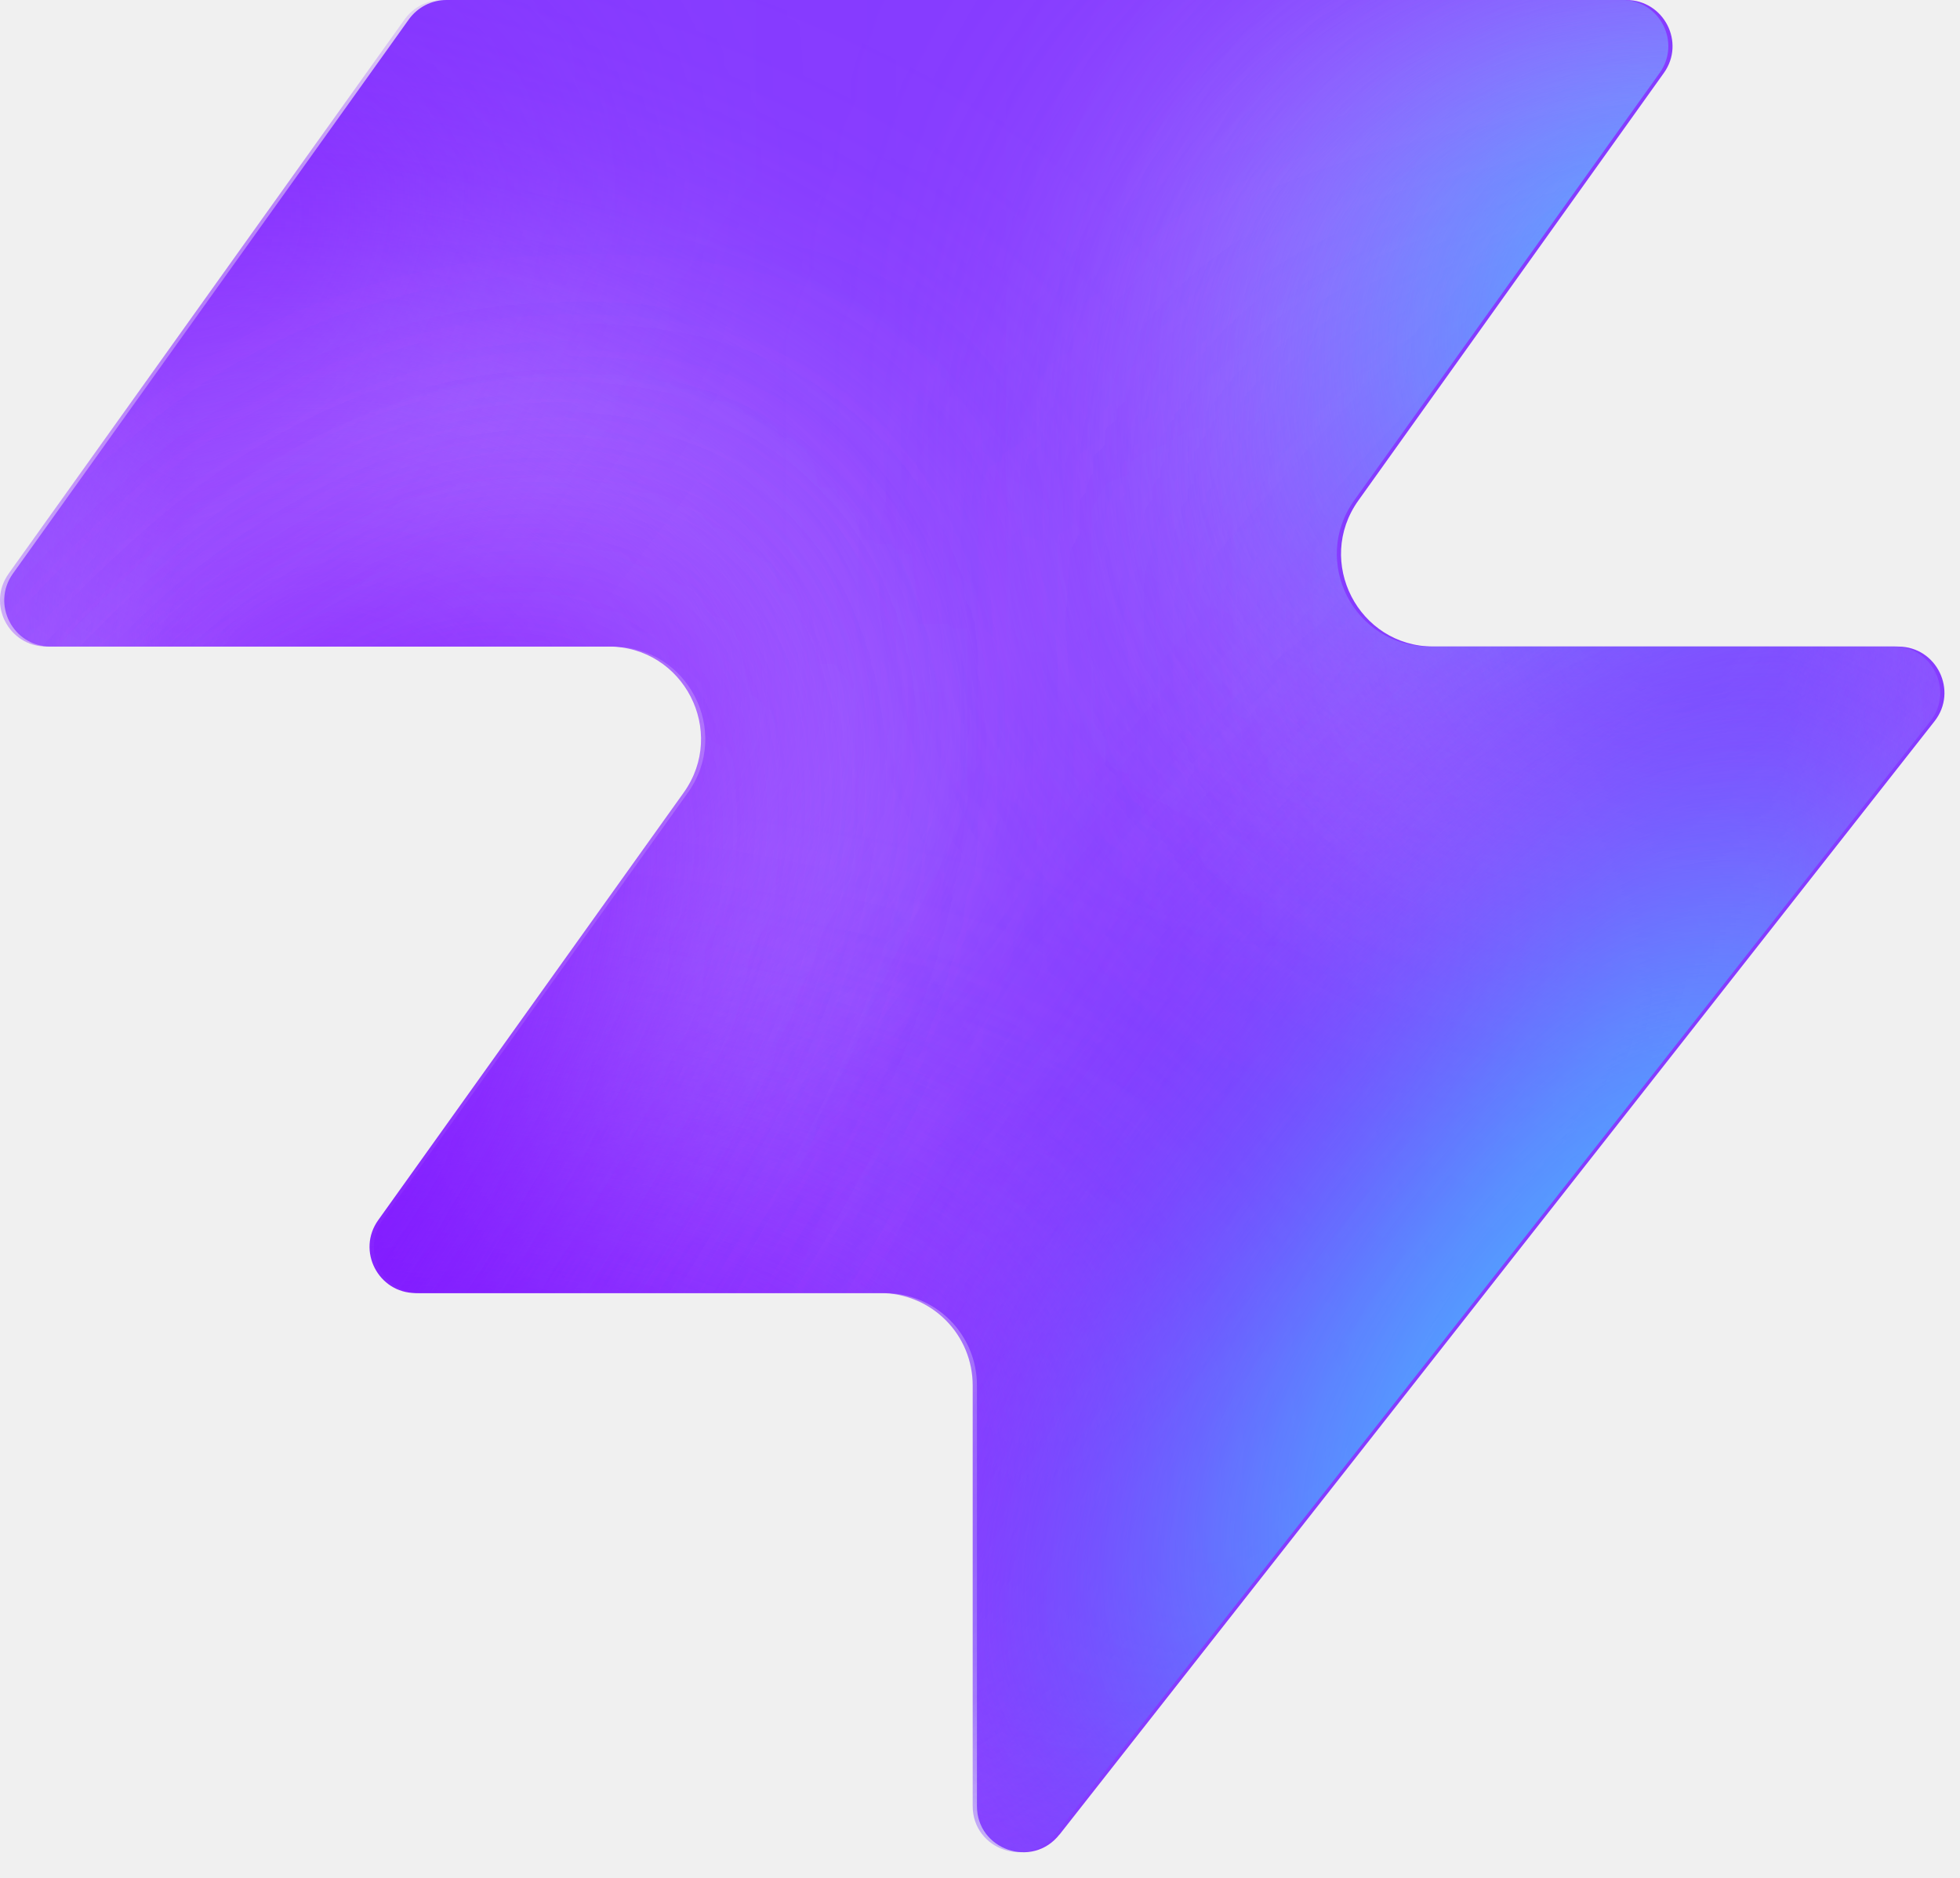
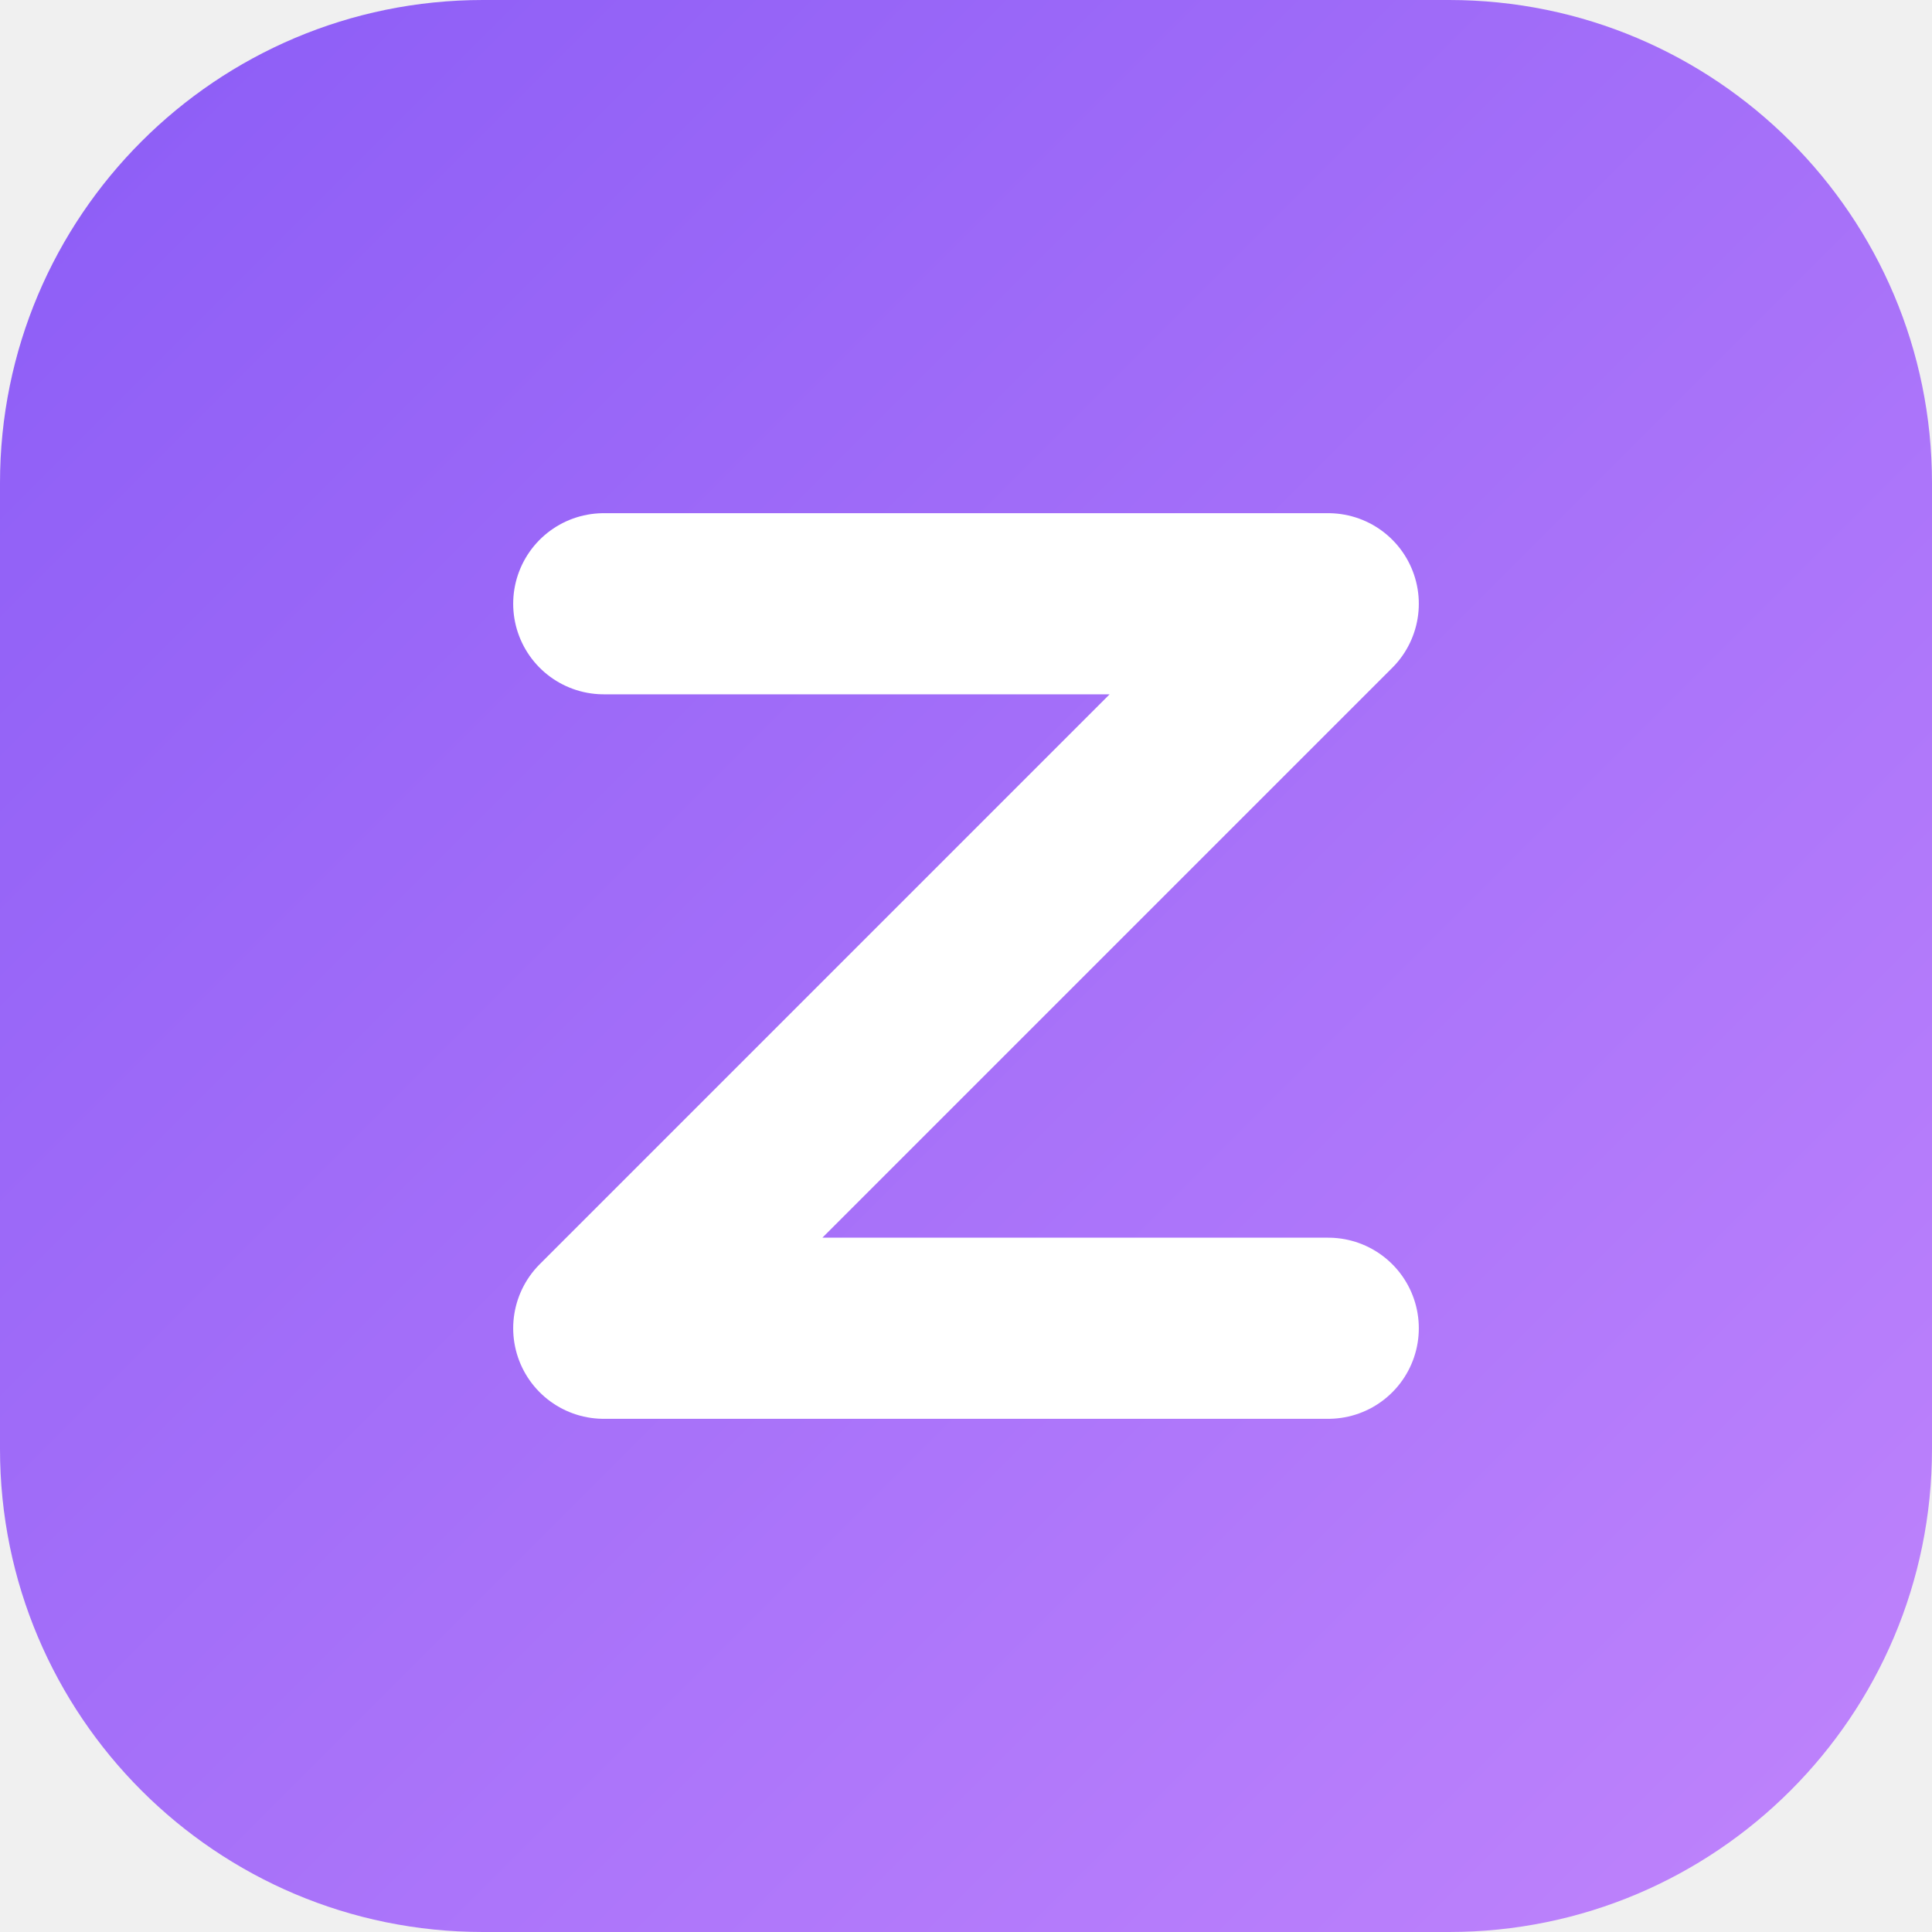
- <svg xmlns="http://www.w3.org/2000/svg" width="48" height="46" fill="none" viewBox="0 0 48 46">
-   <path fill="#863bff" d="M25.946 44.938c-.664.845-2.021.375-2.021-.698V33.937a2.26 2.26 0 0 0-2.262-2.262H10.287c-.92 0-1.456-1.04-.92-1.788l7.48-10.471c1.07-1.497 0-3.578-1.842-3.578H1.237c-.92 0-1.456-1.04-.92-1.788L10.013.474c.214-.297.556-.474.92-.474h28.894c.92 0 1.456 1.04.92 1.788l-7.48 10.471c-1.07 1.498 0 3.579 1.842 3.579h11.377c.943 0 1.473 1.088.89 1.83L25.947 44.94z" style="fill:#863bff;fill:color(display-p3 .525 .23 1);fill-opacity:1" />
-   <mask id="a" width="48" height="46" x="0" y="0" maskUnits="userSpaceOnUse" style="mask-type:alpha">
-     <path fill="#000" d="M25.842 44.938c-.664.844-2.021.375-2.021-.698V33.937a2.26 2.26 0 0 0-2.262-2.262H10.183c-.92 0-1.456-1.04-.92-1.788l7.48-10.471c1.07-1.498 0-3.579-1.842-3.579H1.133c-.92 0-1.456-1.04-.92-1.787L9.91.473c.214-.297.556-.474.92-.474h28.894c.92 0 1.456 1.04.92 1.788l-7.48 10.471c-1.07 1.498 0 3.578 1.842 3.578h11.377c.943 0 1.473 1.088.89 1.832L25.843 44.94z" style="fill:#000;fill-opacity:1" />
-   </mask>
-   <g mask="url(#a)">
-     <g filter="url(#b)">
-       <ellipse cx="5.508" cy="14.704" fill="#ede6ff" rx="5.508" ry="14.704" style="fill:#ede6ff;fill:color(display-p3 .927 .903 1);fill-opacity:1" transform="matrix(.00324 1 1 -.00324 -4.47 31.516)" />
-     </g>
-     <g filter="url(#c)">
-       <ellipse cx="10.399" cy="29.851" fill="#ede6ff" rx="10.399" ry="29.851" style="fill:#ede6ff;fill:color(display-p3 .927 .903 1);fill-opacity:1" transform="matrix(.00324 1 1 -.00324 -39.328 7.883)" />
-     </g>
-     <g filter="url(#d)">
-       <ellipse cx="5.508" cy="30.487" fill="#7e14ff" rx="5.508" ry="30.487" style="fill:#7e14ff;fill:color(display-p3 .492 .077 1);fill-opacity:1" transform="rotate(89.814 -25.913 -14.639)scale(1 -1)" />
-     </g>
-     <g filter="url(#e)">
-       <ellipse cx="5.508" cy="30.599" fill="#7e14ff" rx="5.508" ry="30.599" style="fill:#7e14ff;fill:color(display-p3 .492 .077 1);fill-opacity:1" transform="rotate(89.814 -32.644 -3.334)scale(1 -1)" />
-     </g>
-     <g filter="url(#f)">
-       <ellipse cx="5.508" cy="30.599" fill="#7e14ff" rx="5.508" ry="30.599" style="fill:#7e14ff;fill:color(display-p3 .492 .077 1);fill-opacity:1" transform="matrix(.00324 1 1 -.00324 -34.34 30.47)" />
-     </g>
-     <g filter="url(#g)">
-       <ellipse cx="14.072" cy="22.078" fill="#ede6ff" rx="14.072" ry="22.078" style="fill:#ede6ff;fill:color(display-p3 .927 .903 1);fill-opacity:1" transform="rotate(93.35 24.506 48.493)scale(-1 1)" />
-     </g>
-     <g filter="url(#h)">
-       <ellipse cx="3.47" cy="21.501" fill="#7e14ff" rx="3.47" ry="21.501" style="fill:#7e14ff;fill:color(display-p3 .492 .077 1);fill-opacity:1" transform="rotate(89.009 28.708 47.59)scale(-1 1)" />
-     </g>
-     <g filter="url(#i)">
-       <ellipse cx="3.47" cy="21.501" fill="#7e14ff" rx="3.47" ry="21.501" style="fill:#7e14ff;fill:color(display-p3 .492 .077 1);fill-opacity:1" transform="rotate(89.009 28.708 47.59)scale(-1 1)" />
-     </g>
-     <g filter="url(#j)">
-       <ellipse cx=".387" cy="8.972" fill="#7e14ff" rx="4.407" ry="29.108" style="fill:#7e14ff;fill:color(display-p3 .492 .077 1);fill-opacity:1" transform="rotate(39.51 .387 8.972)" />
-     </g>
-     <g filter="url(#k)">
-       <ellipse cx="47.523" cy="-6.092" fill="#7e14ff" rx="4.407" ry="29.108" style="fill:#7e14ff;fill:color(display-p3 .492 .077 1);fill-opacity:1" transform="rotate(37.892 47.523 -6.092)" />
-     </g>
-     <g filter="url(#l)">
-       <ellipse cx="41.412" cy="6.333" fill="#47bfff" rx="5.971" ry="9.665" style="fill:#47bfff;fill:color(display-p3 .28 .748 1);fill-opacity:1" transform="rotate(37.892 41.412 6.333)" />
-     </g>
-     <g filter="url(#m)">
-       <ellipse cx="-1.879" cy="38.332" fill="#7e14ff" rx="4.407" ry="29.108" style="fill:#7e14ff;fill:color(display-p3 .492 .077 1);fill-opacity:1" transform="rotate(37.892 -1.88 38.332)" />
-     </g>
-     <g filter="url(#n)">
-       <ellipse cx="-1.879" cy="38.332" fill="#7e14ff" rx="4.407" ry="29.108" style="fill:#7e14ff;fill:color(display-p3 .492 .077 1);fill-opacity:1" transform="rotate(37.892 -1.88 38.332)" />
-     </g>
-     <g filter="url(#o)">
-       <ellipse cx="35.651" cy="29.907" fill="#7e14ff" rx="4.407" ry="29.108" style="fill:#7e14ff;fill:color(display-p3 .492 .077 1);fill-opacity:1" transform="rotate(37.892 35.651 29.907)" />
-     </g>
-     <g filter="url(#p)">
-       <ellipse cx="38.418" cy="32.4" fill="#47bfff" rx="5.971" ry="15.297" style="fill:#47bfff;fill:color(display-p3 .28 .748 1);fill-opacity:1" transform="rotate(37.892 38.418 32.4)" />
-     </g>
-   </g>
+ <svg xmlns="http://www.w3.org/2000/svg" viewBox="0 0 64 64">
  <defs>
-     <filter id="b" width="60.045" height="41.654" x="-19.77" y="16.149" color-interpolation-filters="sRGB" filterUnits="userSpaceOnUse">
-       <feFlood flood-opacity="0" result="BackgroundImageFix" />
-       <feBlend in="SourceGraphic" in2="BackgroundImageFix" result="shape" />
-       <feGaussianBlur result="effect1_foregroundBlur_2002_17158" stdDeviation="7.659" />
-     </filter>
-     <filter id="c" width="90.34" height="51.437" x="-54.613" y="-7.533" color-interpolation-filters="sRGB" filterUnits="userSpaceOnUse">
-       <feFlood flood-opacity="0" result="BackgroundImageFix" />
-       <feBlend in="SourceGraphic" in2="BackgroundImageFix" result="shape" />
-       <feGaussianBlur result="effect1_foregroundBlur_2002_17158" stdDeviation="7.659" />
-     </filter>
-     <filter id="d" width="79.355" height="29.4" x="-49.64" y="2.03" color-interpolation-filters="sRGB" filterUnits="userSpaceOnUse">
-       <feFlood flood-opacity="0" result="BackgroundImageFix" />
-       <feBlend in="SourceGraphic" in2="BackgroundImageFix" result="shape" />
-       <feGaussianBlur result="effect1_foregroundBlur_2002_17158" stdDeviation="4.596" />
-     </filter>
-     <filter id="e" width="79.579" height="29.4" x="-45.045" y="20.029" color-interpolation-filters="sRGB" filterUnits="userSpaceOnUse">
-       <feFlood flood-opacity="0" result="BackgroundImageFix" />
-       <feBlend in="SourceGraphic" in2="BackgroundImageFix" result="shape" />
-       <feGaussianBlur result="effect1_foregroundBlur_2002_17158" stdDeviation="4.596" />
-     </filter>
-     <filter id="f" width="79.579" height="29.4" x="-43.513" y="21.178" color-interpolation-filters="sRGB" filterUnits="userSpaceOnUse">
-       <feFlood flood-opacity="0" result="BackgroundImageFix" />
-       <feBlend in="SourceGraphic" in2="BackgroundImageFix" result="shape" />
-       <feGaussianBlur result="effect1_foregroundBlur_2002_17158" stdDeviation="4.596" />
-     </filter>
-     <filter id="g" width="74.749" height="58.852" x="15.756" y="-17.901" color-interpolation-filters="sRGB" filterUnits="userSpaceOnUse">
-       <feFlood flood-opacity="0" result="BackgroundImageFix" />
-       <feBlend in="SourceGraphic" in2="BackgroundImageFix" result="shape" />
-       <feGaussianBlur result="effect1_foregroundBlur_2002_17158" stdDeviation="7.659" />
-     </filter>
-     <filter id="h" width="61.377" height="25.362" x="23.548" y="2.284" color-interpolation-filters="sRGB" filterUnits="userSpaceOnUse">
-       <feFlood flood-opacity="0" result="BackgroundImageFix" />
-       <feBlend in="SourceGraphic" in2="BackgroundImageFix" result="shape" />
-       <feGaussianBlur result="effect1_foregroundBlur_2002_17158" stdDeviation="4.596" />
-     </filter>
-     <filter id="i" width="61.377" height="25.362" x="23.548" y="2.284" color-interpolation-filters="sRGB" filterUnits="userSpaceOnUse">
-       <feFlood flood-opacity="0" result="BackgroundImageFix" />
-       <feBlend in="SourceGraphic" in2="BackgroundImageFix" result="shape" />
-       <feGaussianBlur result="effect1_foregroundBlur_2002_17158" stdDeviation="4.596" />
-     </filter>
-     <filter id="j" width="56.045" height="63.649" x="-27.636" y="-22.853" color-interpolation-filters="sRGB" filterUnits="userSpaceOnUse">
-       <feFlood flood-opacity="0" result="BackgroundImageFix" />
-       <feBlend in="SourceGraphic" in2="BackgroundImageFix" result="shape" />
-       <feGaussianBlur result="effect1_foregroundBlur_2002_17158" stdDeviation="4.596" />
-     </filter>
-     <filter id="k" width="54.814" height="64.646" x="20.116" y="-38.415" color-interpolation-filters="sRGB" filterUnits="userSpaceOnUse">
-       <feFlood flood-opacity="0" result="BackgroundImageFix" />
-       <feBlend in="SourceGraphic" in2="BackgroundImageFix" result="shape" />
-       <feGaussianBlur result="effect1_foregroundBlur_2002_17158" stdDeviation="4.596" />
-     </filter>
-     <filter id="l" width="33.541" height="35.313" x="24.641" y="-11.323" color-interpolation-filters="sRGB" filterUnits="userSpaceOnUse">
-       <feFlood flood-opacity="0" result="BackgroundImageFix" />
-       <feBlend in="SourceGraphic" in2="BackgroundImageFix" result="shape" />
-       <feGaussianBlur result="effect1_foregroundBlur_2002_17158" stdDeviation="4.596" />
-     </filter>
-     <filter id="m" width="54.814" height="64.646" x="-29.286" y="6.009" color-interpolation-filters="sRGB" filterUnits="userSpaceOnUse">
-       <feFlood flood-opacity="0" result="BackgroundImageFix" />
-       <feBlend in="SourceGraphic" in2="BackgroundImageFix" result="shape" />
-       <feGaussianBlur result="effect1_foregroundBlur_2002_17158" stdDeviation="4.596" />
-     </filter>
-     <filter id="n" width="54.814" height="64.646" x="-29.286" y="6.009" color-interpolation-filters="sRGB" filterUnits="userSpaceOnUse">
-       <feFlood flood-opacity="0" result="BackgroundImageFix" />
-       <feBlend in="SourceGraphic" in2="BackgroundImageFix" result="shape" />
-       <feGaussianBlur result="effect1_foregroundBlur_2002_17158" stdDeviation="4.596" />
-     </filter>
-     <filter id="o" width="54.814" height="64.646" x="8.244" y="-2.416" color-interpolation-filters="sRGB" filterUnits="userSpaceOnUse">
-       <feFlood flood-opacity="0" result="BackgroundImageFix" />
-       <feBlend in="SourceGraphic" in2="BackgroundImageFix" result="shape" />
-       <feGaussianBlur result="effect1_foregroundBlur_2002_17158" stdDeviation="4.596" />
-     </filter>
-     <filter id="p" width="39.409" height="43.623" x="18.713" y="10.588" color-interpolation-filters="sRGB" filterUnits="userSpaceOnUse">
-       <feFlood flood-opacity="0" result="BackgroundImageFix" />
-       <feBlend in="SourceGraphic" in2="BackgroundImageFix" result="shape" />
-       <feGaussianBlur result="effect1_foregroundBlur_2002_17158" stdDeviation="4.596" />
-     </filter>
+     <linearGradient id="g" x1="0" y1="0" x2="1" y2="1">
+       <stop offset="0" stop-color="#8B5CF6" />
+       <stop offset="1" stop-color="#C084FC" />
+     </linearGradient>
  </defs>
+   <rect width="64" height="64" rx="16" fill="url(#g)" />
+   <path d="M20 20h24l-24 24h24" fill="none" stroke="#fff" stroke-width="6" stroke-linecap="round" stroke-linejoin="round" />
</svg>
